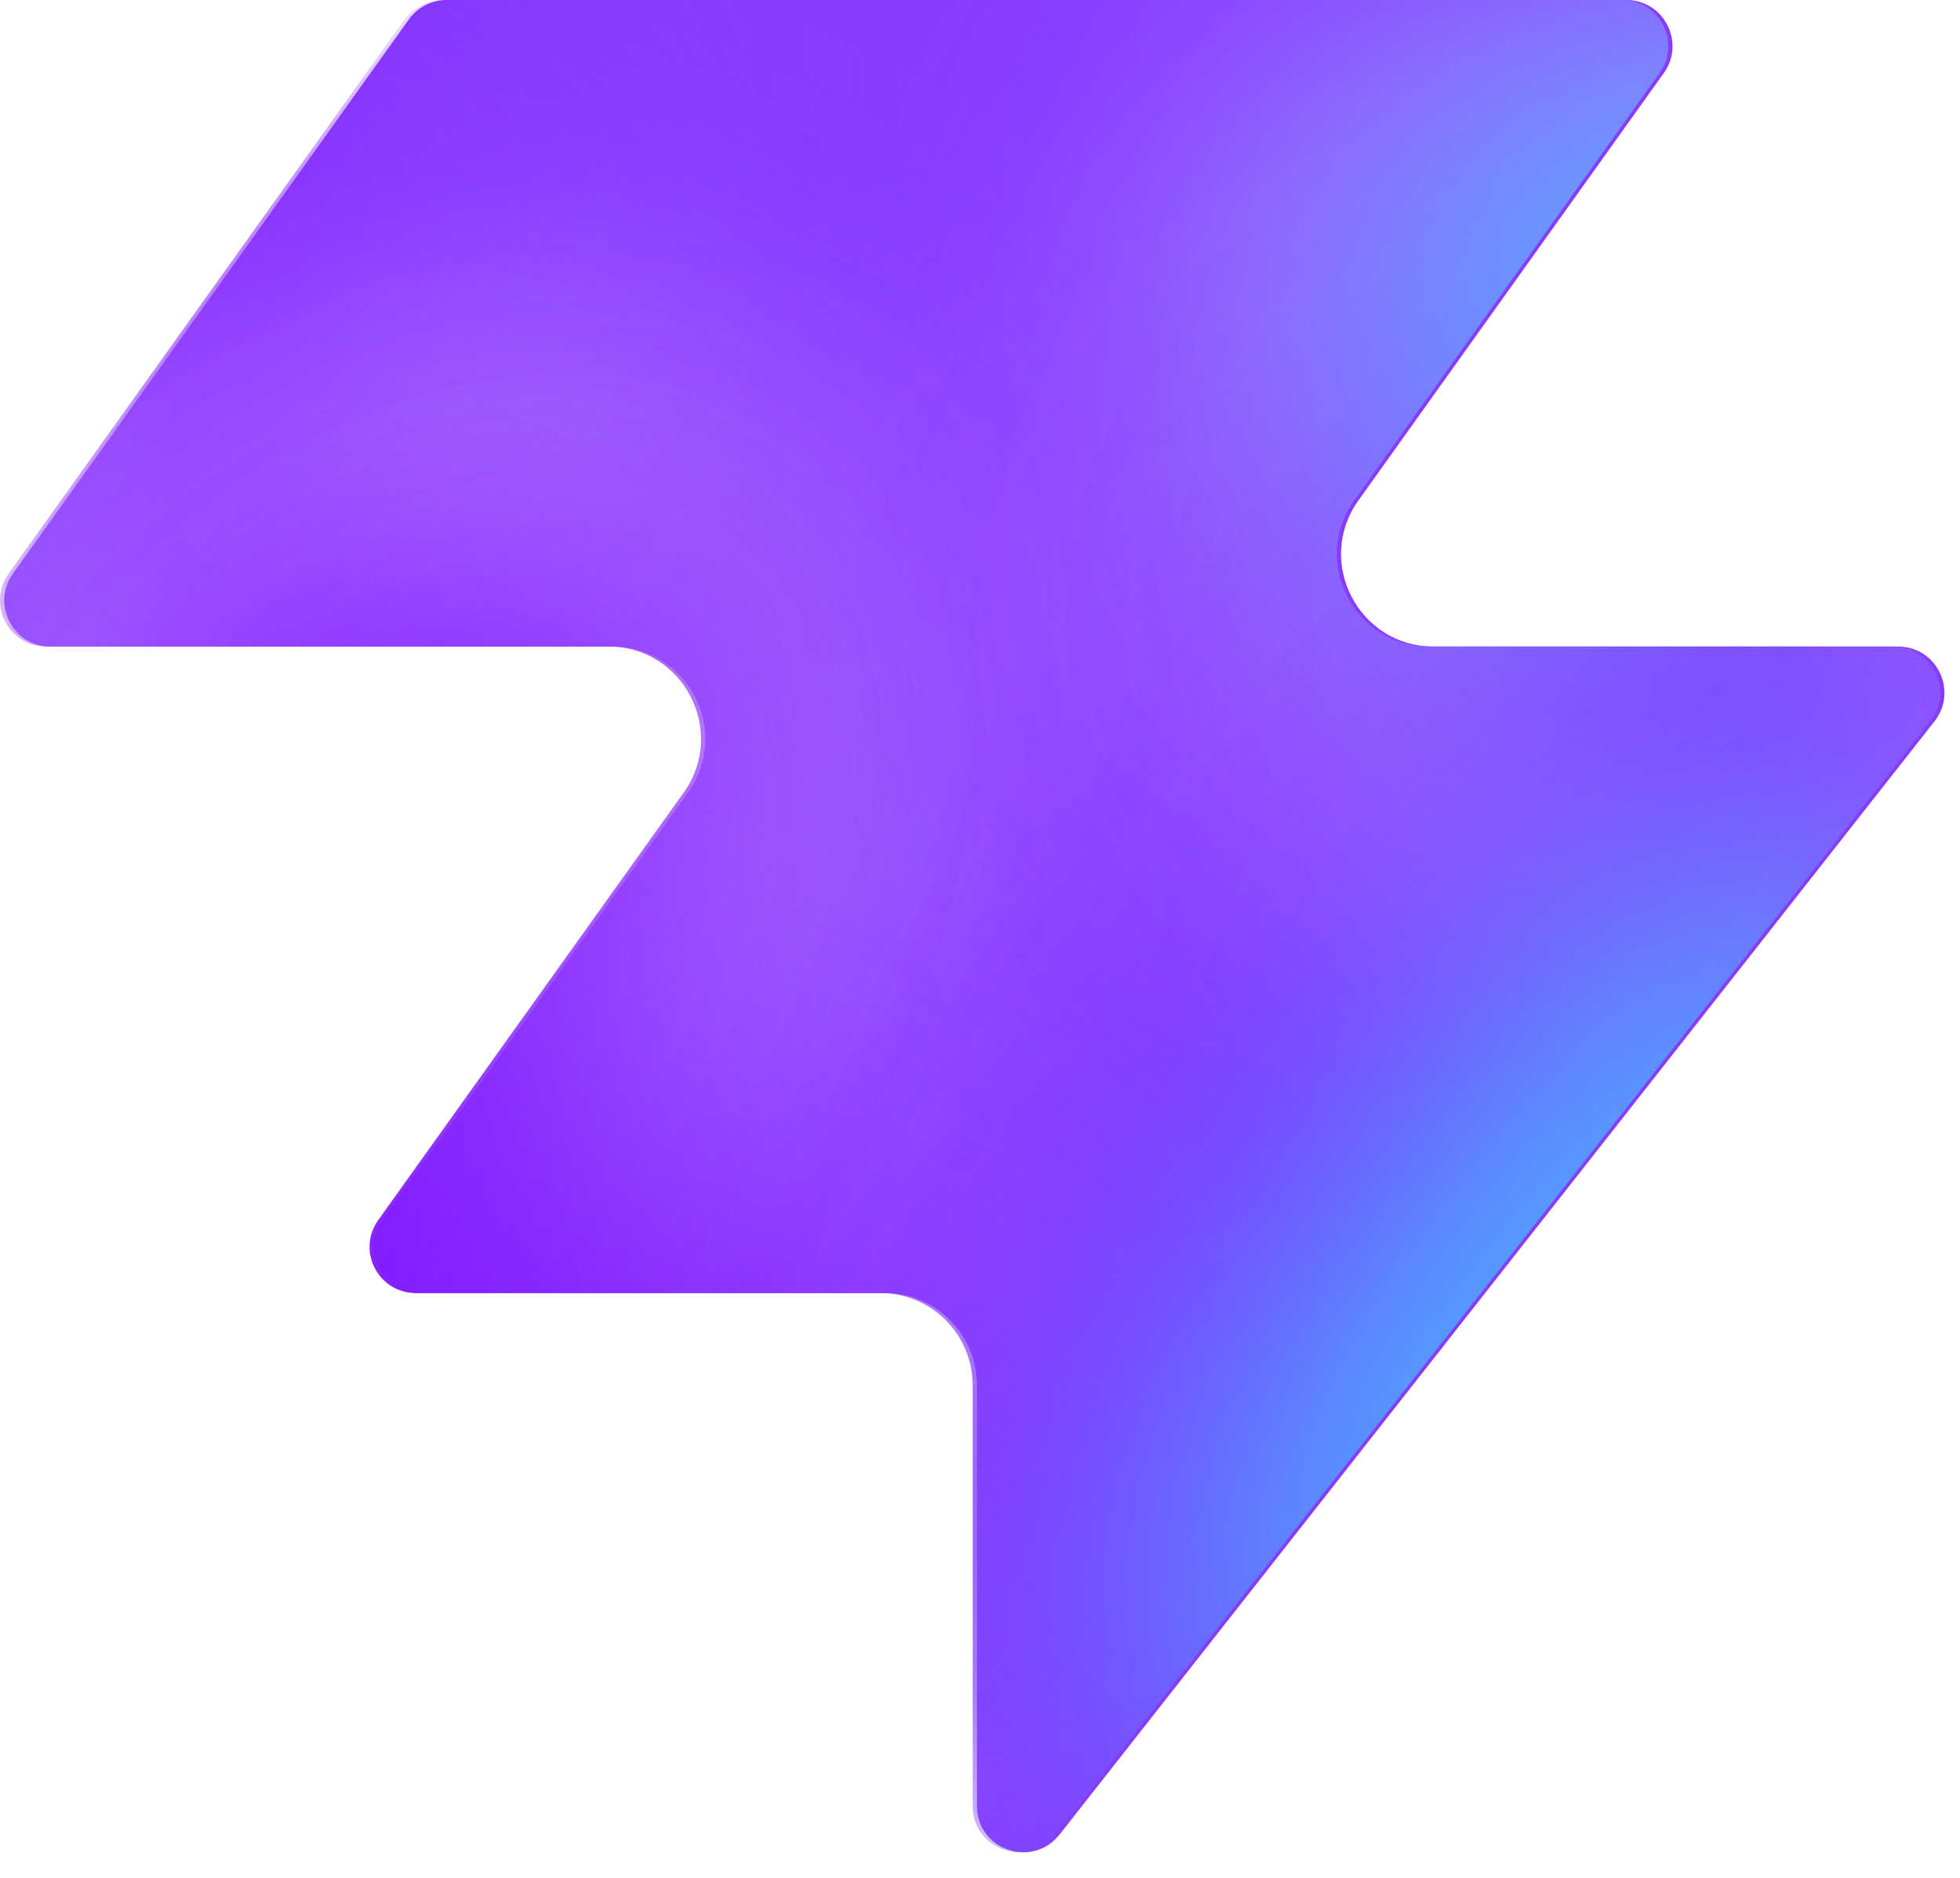
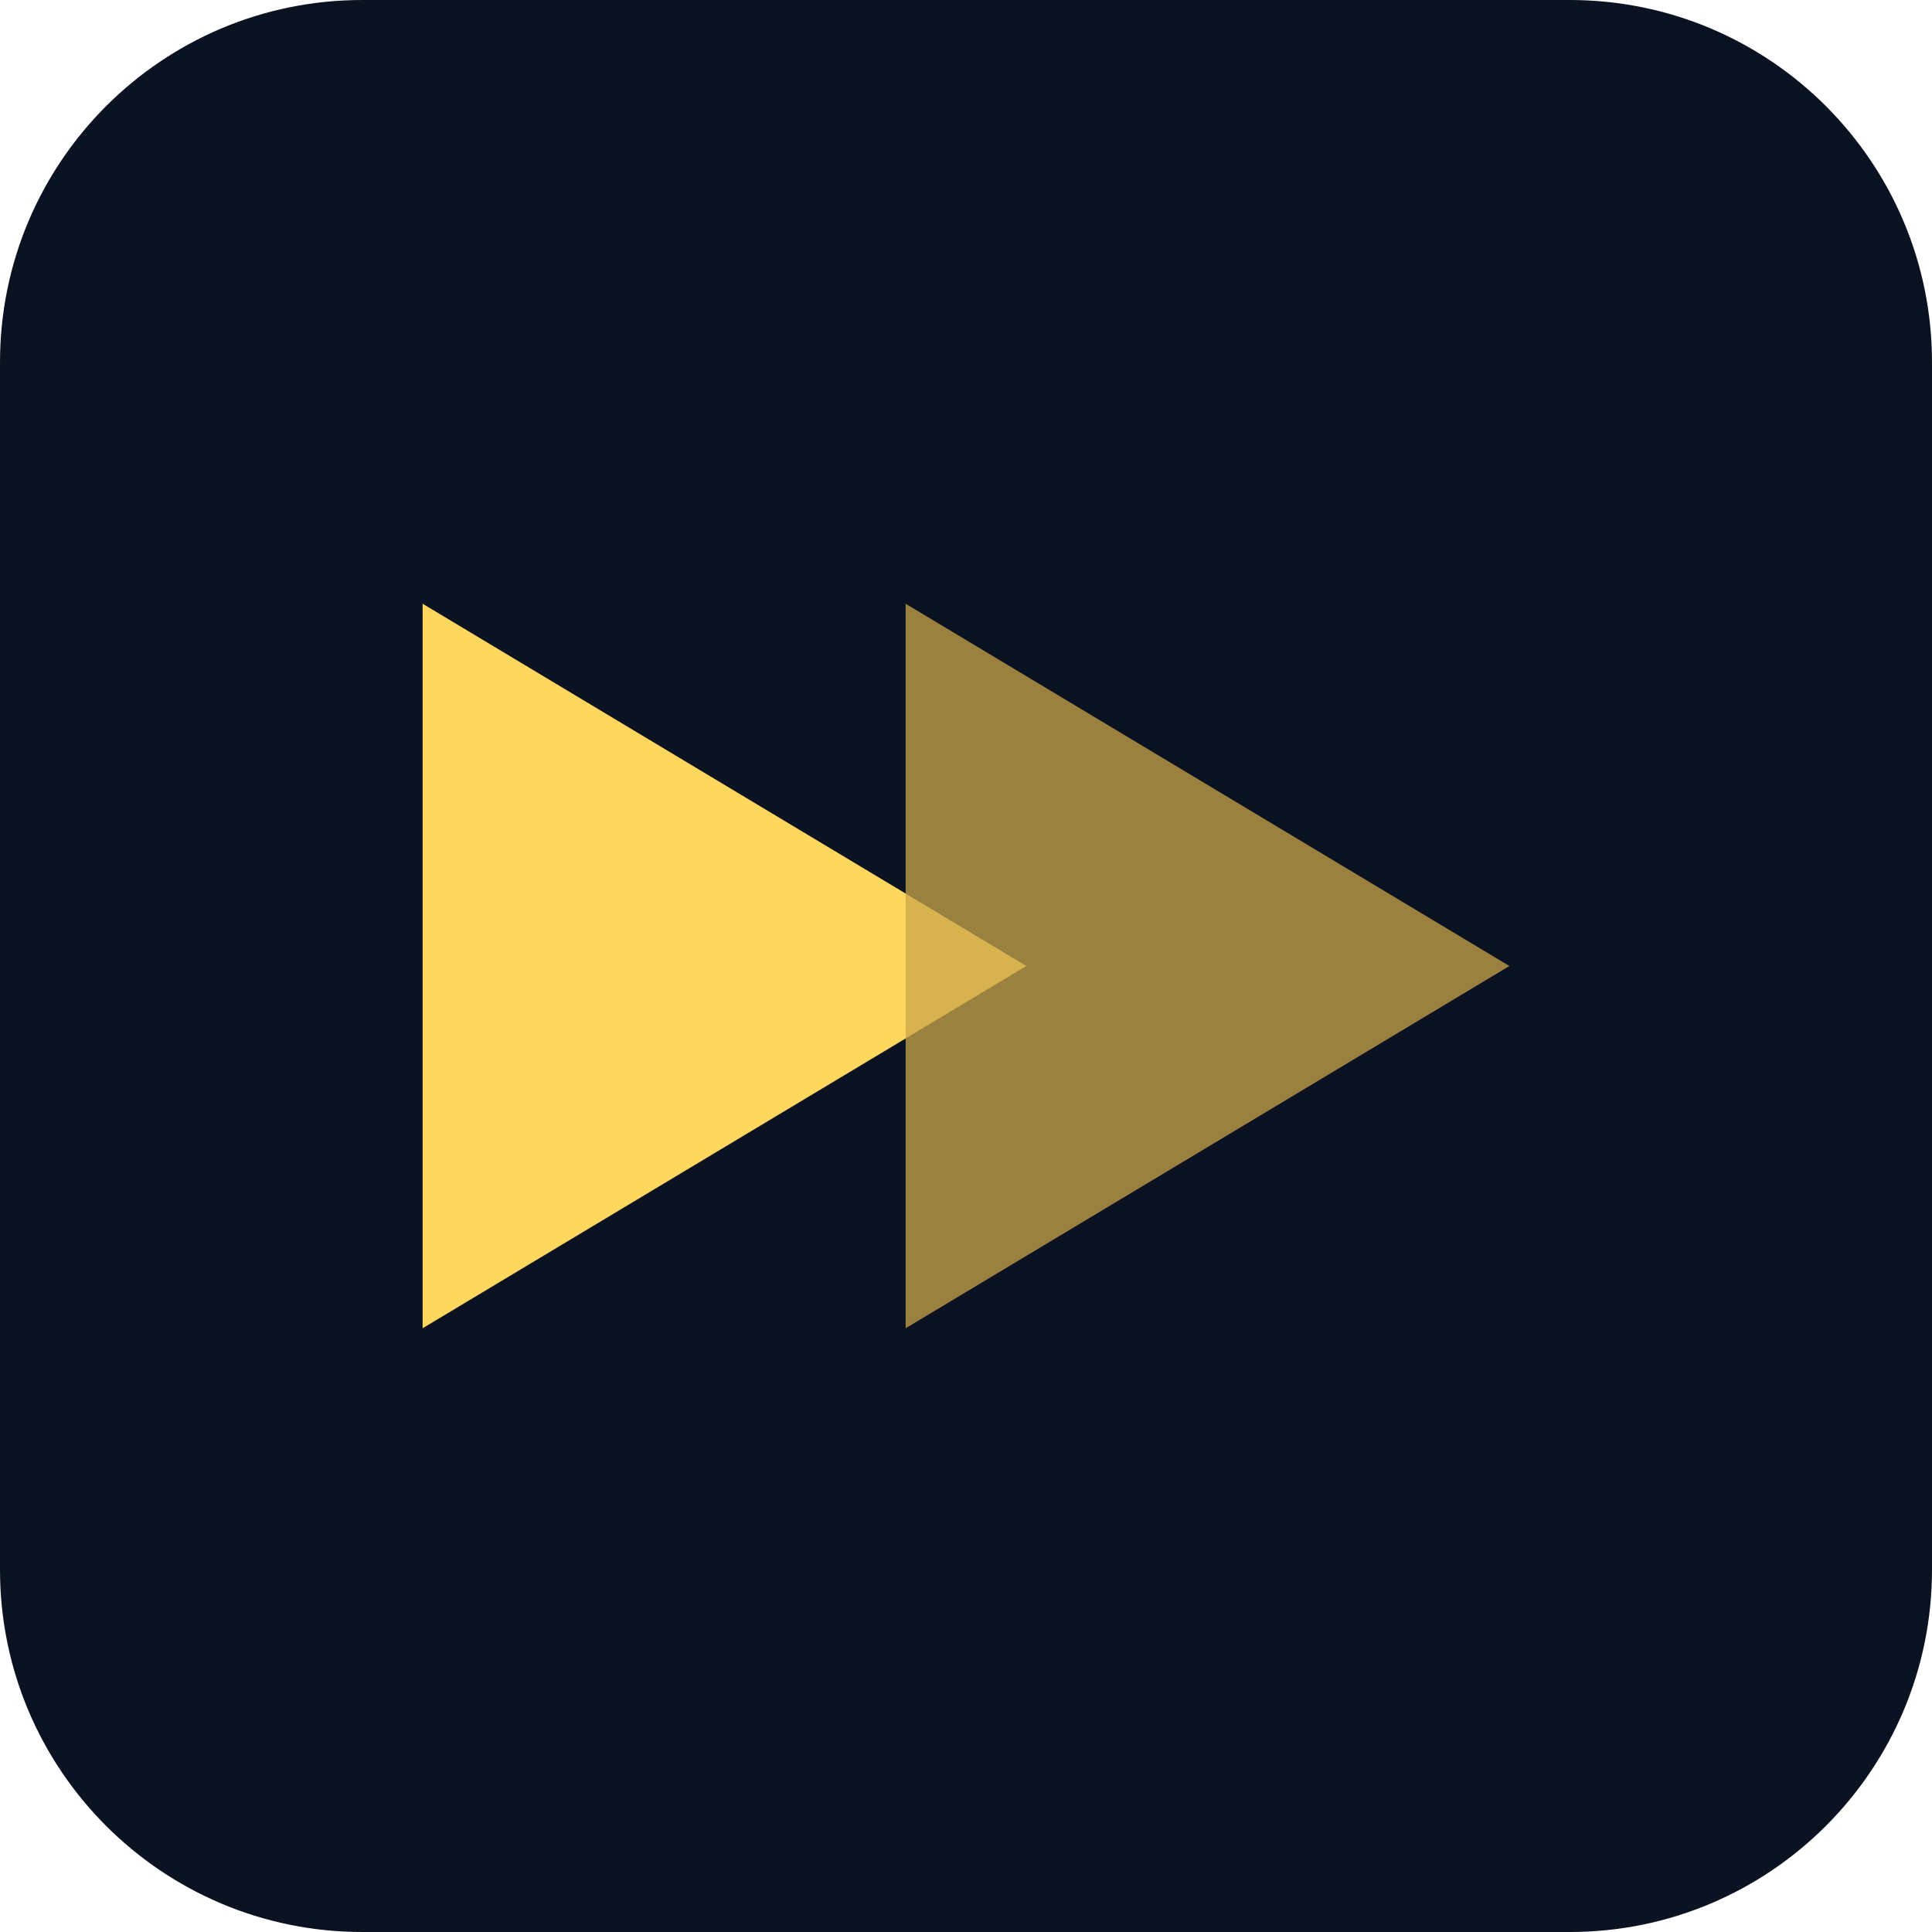
- <svg xmlns="http://www.w3.org/2000/svg" width="48" height="46" fill="none" viewBox="0 0 48 46">
-   <path fill="#863bff" d="M25.946 44.938c-.664.845-2.021.375-2.021-.698V33.937a2.26 2.26 0 0 0-2.262-2.262H10.287c-.92 0-1.456-1.04-.92-1.788l7.48-10.471c1.07-1.497 0-3.578-1.842-3.578H1.237c-.92 0-1.456-1.04-.92-1.788L10.013.474c.214-.297.556-.474.92-.474h28.894c.92 0 1.456 1.04.92 1.788l-7.48 10.471c-1.07 1.498 0 3.579 1.842 3.579h11.377c.943 0 1.473 1.088.89 1.83L25.947 44.94z" style="fill:#863bff;fill:color(display-p3 .525 .23 1);fill-opacity:1" />
-   <mask id="a" width="48" height="46" x="0" y="0" maskUnits="userSpaceOnUse" style="mask-type:alpha">
-     <path fill="#000" d="M25.842 44.938c-.664.844-2.021.375-2.021-.698V33.937a2.26 2.26 0 0 0-2.262-2.262H10.183c-.92 0-1.456-1.04-.92-1.788l7.48-10.471c1.07-1.498 0-3.579-1.842-3.579H1.133c-.92 0-1.456-1.04-.92-1.787L9.91.473c.214-.297.556-.474.92-.474h28.894c.92 0 1.456 1.04.92 1.788l-7.48 10.471c-1.07 1.498 0 3.578 1.842 3.578h11.377c.943 0 1.473 1.088.89 1.832L25.843 44.94z" style="fill:#000;fill-opacity:1" />
-   </mask>
-   <g mask="url(#a)">
-     <g filter="url(#b)">
-       <ellipse cx="5.508" cy="14.704" fill="#ede6ff" rx="5.508" ry="14.704" style="fill:#ede6ff;fill:color(display-p3 .927 .903 1);fill-opacity:1" transform="matrix(.00324 1 1 -.00324 -4.47 31.516)" />
-     </g>
-     <g filter="url(#c)">
-       <ellipse cx="10.399" cy="29.851" fill="#ede6ff" rx="10.399" ry="29.851" style="fill:#ede6ff;fill:color(display-p3 .927 .903 1);fill-opacity:1" transform="matrix(.00324 1 1 -.00324 -39.328 7.883)" />
-     </g>
-     <g filter="url(#d)">
-       <ellipse cx="5.508" cy="30.487" fill="#7e14ff" rx="5.508" ry="30.487" style="fill:#7e14ff;fill:color(display-p3 .492 .077 1);fill-opacity:1" transform="rotate(89.814 -25.913 -14.639)scale(1 -1)" />
-     </g>
-     <g filter="url(#e)">
-       <ellipse cx="5.508" cy="30.599" fill="#7e14ff" rx="5.508" ry="30.599" style="fill:#7e14ff;fill:color(display-p3 .492 .077 1);fill-opacity:1" transform="rotate(89.814 -32.644 -3.334)scale(1 -1)" />
-     </g>
-     <g filter="url(#f)">
-       <ellipse cx="5.508" cy="30.599" fill="#7e14ff" rx="5.508" ry="30.599" style="fill:#7e14ff;fill:color(display-p3 .492 .077 1);fill-opacity:1" transform="matrix(.00324 1 1 -.00324 -34.34 30.47)" />
-     </g>
-     <g filter="url(#g)">
-       <ellipse cx="14.072" cy="22.078" fill="#ede6ff" rx="14.072" ry="22.078" style="fill:#ede6ff;fill:color(display-p3 .927 .903 1);fill-opacity:1" transform="rotate(93.35 24.506 48.493)scale(-1 1)" />
-     </g>
-     <g filter="url(#h)">
-       <ellipse cx="3.47" cy="21.501" fill="#7e14ff" rx="3.47" ry="21.501" style="fill:#7e14ff;fill:color(display-p3 .492 .077 1);fill-opacity:1" transform="rotate(89.009 28.708 47.59)scale(-1 1)" />
-     </g>
-     <g filter="url(#i)">
-       <ellipse cx="3.47" cy="21.501" fill="#7e14ff" rx="3.47" ry="21.501" style="fill:#7e14ff;fill:color(display-p3 .492 .077 1);fill-opacity:1" transform="rotate(89.009 28.708 47.59)scale(-1 1)" />
-     </g>
-     <g filter="url(#j)">
-       <ellipse cx=".387" cy="8.972" fill="#7e14ff" rx="4.407" ry="29.108" style="fill:#7e14ff;fill:color(display-p3 .492 .077 1);fill-opacity:1" transform="rotate(39.51 .387 8.972)" />
-     </g>
-     <g filter="url(#k)">
-       <ellipse cx="47.523" cy="-6.092" fill="#7e14ff" rx="4.407" ry="29.108" style="fill:#7e14ff;fill:color(display-p3 .492 .077 1);fill-opacity:1" transform="rotate(37.892 47.523 -6.092)" />
-     </g>
-     <g filter="url(#l)">
-       <ellipse cx="41.412" cy="6.333" fill="#47bfff" rx="5.971" ry="9.665" style="fill:#47bfff;fill:color(display-p3 .28 .748 1);fill-opacity:1" transform="rotate(37.892 41.412 6.333)" />
-     </g>
-     <g filter="url(#m)">
-       <ellipse cx="-1.879" cy="38.332" fill="#7e14ff" rx="4.407" ry="29.108" style="fill:#7e14ff;fill:color(display-p3 .492 .077 1);fill-opacity:1" transform="rotate(37.892 -1.88 38.332)" />
-     </g>
-     <g filter="url(#n)">
-       <ellipse cx="-1.879" cy="38.332" fill="#7e14ff" rx="4.407" ry="29.108" style="fill:#7e14ff;fill:color(display-p3 .492 .077 1);fill-opacity:1" transform="rotate(37.892 -1.88 38.332)" />
-     </g>
-     <g filter="url(#o)">
-       <ellipse cx="35.651" cy="29.907" fill="#7e14ff" rx="4.407" ry="29.108" style="fill:#7e14ff;fill:color(display-p3 .492 .077 1);fill-opacity:1" transform="rotate(37.892 35.651 29.907)" />
-     </g>
-     <g filter="url(#p)">
-       <ellipse cx="38.418" cy="32.4" fill="#47bfff" rx="5.971" ry="15.297" style="fill:#47bfff;fill:color(display-p3 .28 .748 1);fill-opacity:1" transform="rotate(37.892 38.418 32.4)" />
-     </g>
-   </g>
-   <defs>
-     <filter id="b" width="60.045" height="41.654" x="-19.77" y="16.149" color-interpolation-filters="sRGB" filterUnits="userSpaceOnUse">
-       <feFlood flood-opacity="0" result="BackgroundImageFix" />
-       <feBlend in="SourceGraphic" in2="BackgroundImageFix" result="shape" />
-       <feGaussianBlur result="effect1_foregroundBlur_2002_17158" stdDeviation="7.659" />
-     </filter>
-     <filter id="c" width="90.34" height="51.437" x="-54.613" y="-7.533" color-interpolation-filters="sRGB" filterUnits="userSpaceOnUse">
-       <feFlood flood-opacity="0" result="BackgroundImageFix" />
-       <feBlend in="SourceGraphic" in2="BackgroundImageFix" result="shape" />
-       <feGaussianBlur result="effect1_foregroundBlur_2002_17158" stdDeviation="7.659" />
-     </filter>
-     <filter id="d" width="79.355" height="29.4" x="-49.64" y="2.03" color-interpolation-filters="sRGB" filterUnits="userSpaceOnUse">
-       <feFlood flood-opacity="0" result="BackgroundImageFix" />
-       <feBlend in="SourceGraphic" in2="BackgroundImageFix" result="shape" />
-       <feGaussianBlur result="effect1_foregroundBlur_2002_17158" stdDeviation="4.596" />
-     </filter>
-     <filter id="e" width="79.579" height="29.4" x="-45.045" y="20.029" color-interpolation-filters="sRGB" filterUnits="userSpaceOnUse">
-       <feFlood flood-opacity="0" result="BackgroundImageFix" />
-       <feBlend in="SourceGraphic" in2="BackgroundImageFix" result="shape" />
-       <feGaussianBlur result="effect1_foregroundBlur_2002_17158" stdDeviation="4.596" />
-     </filter>
-     <filter id="f" width="79.579" height="29.4" x="-43.513" y="21.178" color-interpolation-filters="sRGB" filterUnits="userSpaceOnUse">
-       <feFlood flood-opacity="0" result="BackgroundImageFix" />
-       <feBlend in="SourceGraphic" in2="BackgroundImageFix" result="shape" />
-       <feGaussianBlur result="effect1_foregroundBlur_2002_17158" stdDeviation="4.596" />
-     </filter>
-     <filter id="g" width="74.749" height="58.852" x="15.756" y="-17.901" color-interpolation-filters="sRGB" filterUnits="userSpaceOnUse">
-       <feFlood flood-opacity="0" result="BackgroundImageFix" />
-       <feBlend in="SourceGraphic" in2="BackgroundImageFix" result="shape" />
-       <feGaussianBlur result="effect1_foregroundBlur_2002_17158" stdDeviation="7.659" />
-     </filter>
-     <filter id="h" width="61.377" height="25.362" x="23.548" y="2.284" color-interpolation-filters="sRGB" filterUnits="userSpaceOnUse">
-       <feFlood flood-opacity="0" result="BackgroundImageFix" />
-       <feBlend in="SourceGraphic" in2="BackgroundImageFix" result="shape" />
-       <feGaussianBlur result="effect1_foregroundBlur_2002_17158" stdDeviation="4.596" />
-     </filter>
-     <filter id="i" width="61.377" height="25.362" x="23.548" y="2.284" color-interpolation-filters="sRGB" filterUnits="userSpaceOnUse">
-       <feFlood flood-opacity="0" result="BackgroundImageFix" />
-       <feBlend in="SourceGraphic" in2="BackgroundImageFix" result="shape" />
-       <feGaussianBlur result="effect1_foregroundBlur_2002_17158" stdDeviation="4.596" />
-     </filter>
-     <filter id="j" width="56.045" height="63.649" x="-27.636" y="-22.853" color-interpolation-filters="sRGB" filterUnits="userSpaceOnUse">
-       <feFlood flood-opacity="0" result="BackgroundImageFix" />
-       <feBlend in="SourceGraphic" in2="BackgroundImageFix" result="shape" />
-       <feGaussianBlur result="effect1_foregroundBlur_2002_17158" stdDeviation="4.596" />
-     </filter>
-     <filter id="k" width="54.814" height="64.646" x="20.116" y="-38.415" color-interpolation-filters="sRGB" filterUnits="userSpaceOnUse">
-       <feFlood flood-opacity="0" result="BackgroundImageFix" />
-       <feBlend in="SourceGraphic" in2="BackgroundImageFix" result="shape" />
-       <feGaussianBlur result="effect1_foregroundBlur_2002_17158" stdDeviation="4.596" />
-     </filter>
-     <filter id="l" width="33.541" height="35.313" x="24.641" y="-11.323" color-interpolation-filters="sRGB" filterUnits="userSpaceOnUse">
-       <feFlood flood-opacity="0" result="BackgroundImageFix" />
-       <feBlend in="SourceGraphic" in2="BackgroundImageFix" result="shape" />
-       <feGaussianBlur result="effect1_foregroundBlur_2002_17158" stdDeviation="4.596" />
-     </filter>
-     <filter id="m" width="54.814" height="64.646" x="-29.286" y="6.009" color-interpolation-filters="sRGB" filterUnits="userSpaceOnUse">
-       <feFlood flood-opacity="0" result="BackgroundImageFix" />
-       <feBlend in="SourceGraphic" in2="BackgroundImageFix" result="shape" />
-       <feGaussianBlur result="effect1_foregroundBlur_2002_17158" stdDeviation="4.596" />
-     </filter>
-     <filter id="n" width="54.814" height="64.646" x="-29.286" y="6.009" color-interpolation-filters="sRGB" filterUnits="userSpaceOnUse">
-       <feFlood flood-opacity="0" result="BackgroundImageFix" />
-       <feBlend in="SourceGraphic" in2="BackgroundImageFix" result="shape" />
-       <feGaussianBlur result="effect1_foregroundBlur_2002_17158" stdDeviation="4.596" />
-     </filter>
-     <filter id="o" width="54.814" height="64.646" x="8.244" y="-2.416" color-interpolation-filters="sRGB" filterUnits="userSpaceOnUse">
-       <feFlood flood-opacity="0" result="BackgroundImageFix" />
-       <feBlend in="SourceGraphic" in2="BackgroundImageFix" result="shape" />
-       <feGaussianBlur result="effect1_foregroundBlur_2002_17158" stdDeviation="4.596" />
-     </filter>
-     <filter id="p" width="39.409" height="43.623" x="18.713" y="10.588" color-interpolation-filters="sRGB" filterUnits="userSpaceOnUse">
-       <feFlood flood-opacity="0" result="BackgroundImageFix" />
-       <feBlend in="SourceGraphic" in2="BackgroundImageFix" result="shape" />
-       <feGaussianBlur result="effect1_foregroundBlur_2002_17158" stdDeviation="4.596" />
-     </filter>
-   </defs>
+ <svg xmlns="http://www.w3.org/2000/svg" viewBox="0 0 64 64">
+   <rect width="64" height="64" rx="12" fill="#0b1322" />
+   <path d="M14 20 L34 32 L14 44 Z" fill="#ffd75e" />
+   <path d="M30 20 L50 32 L30 44 Z" fill="#c9a54a" opacity="0.75" />
</svg>
